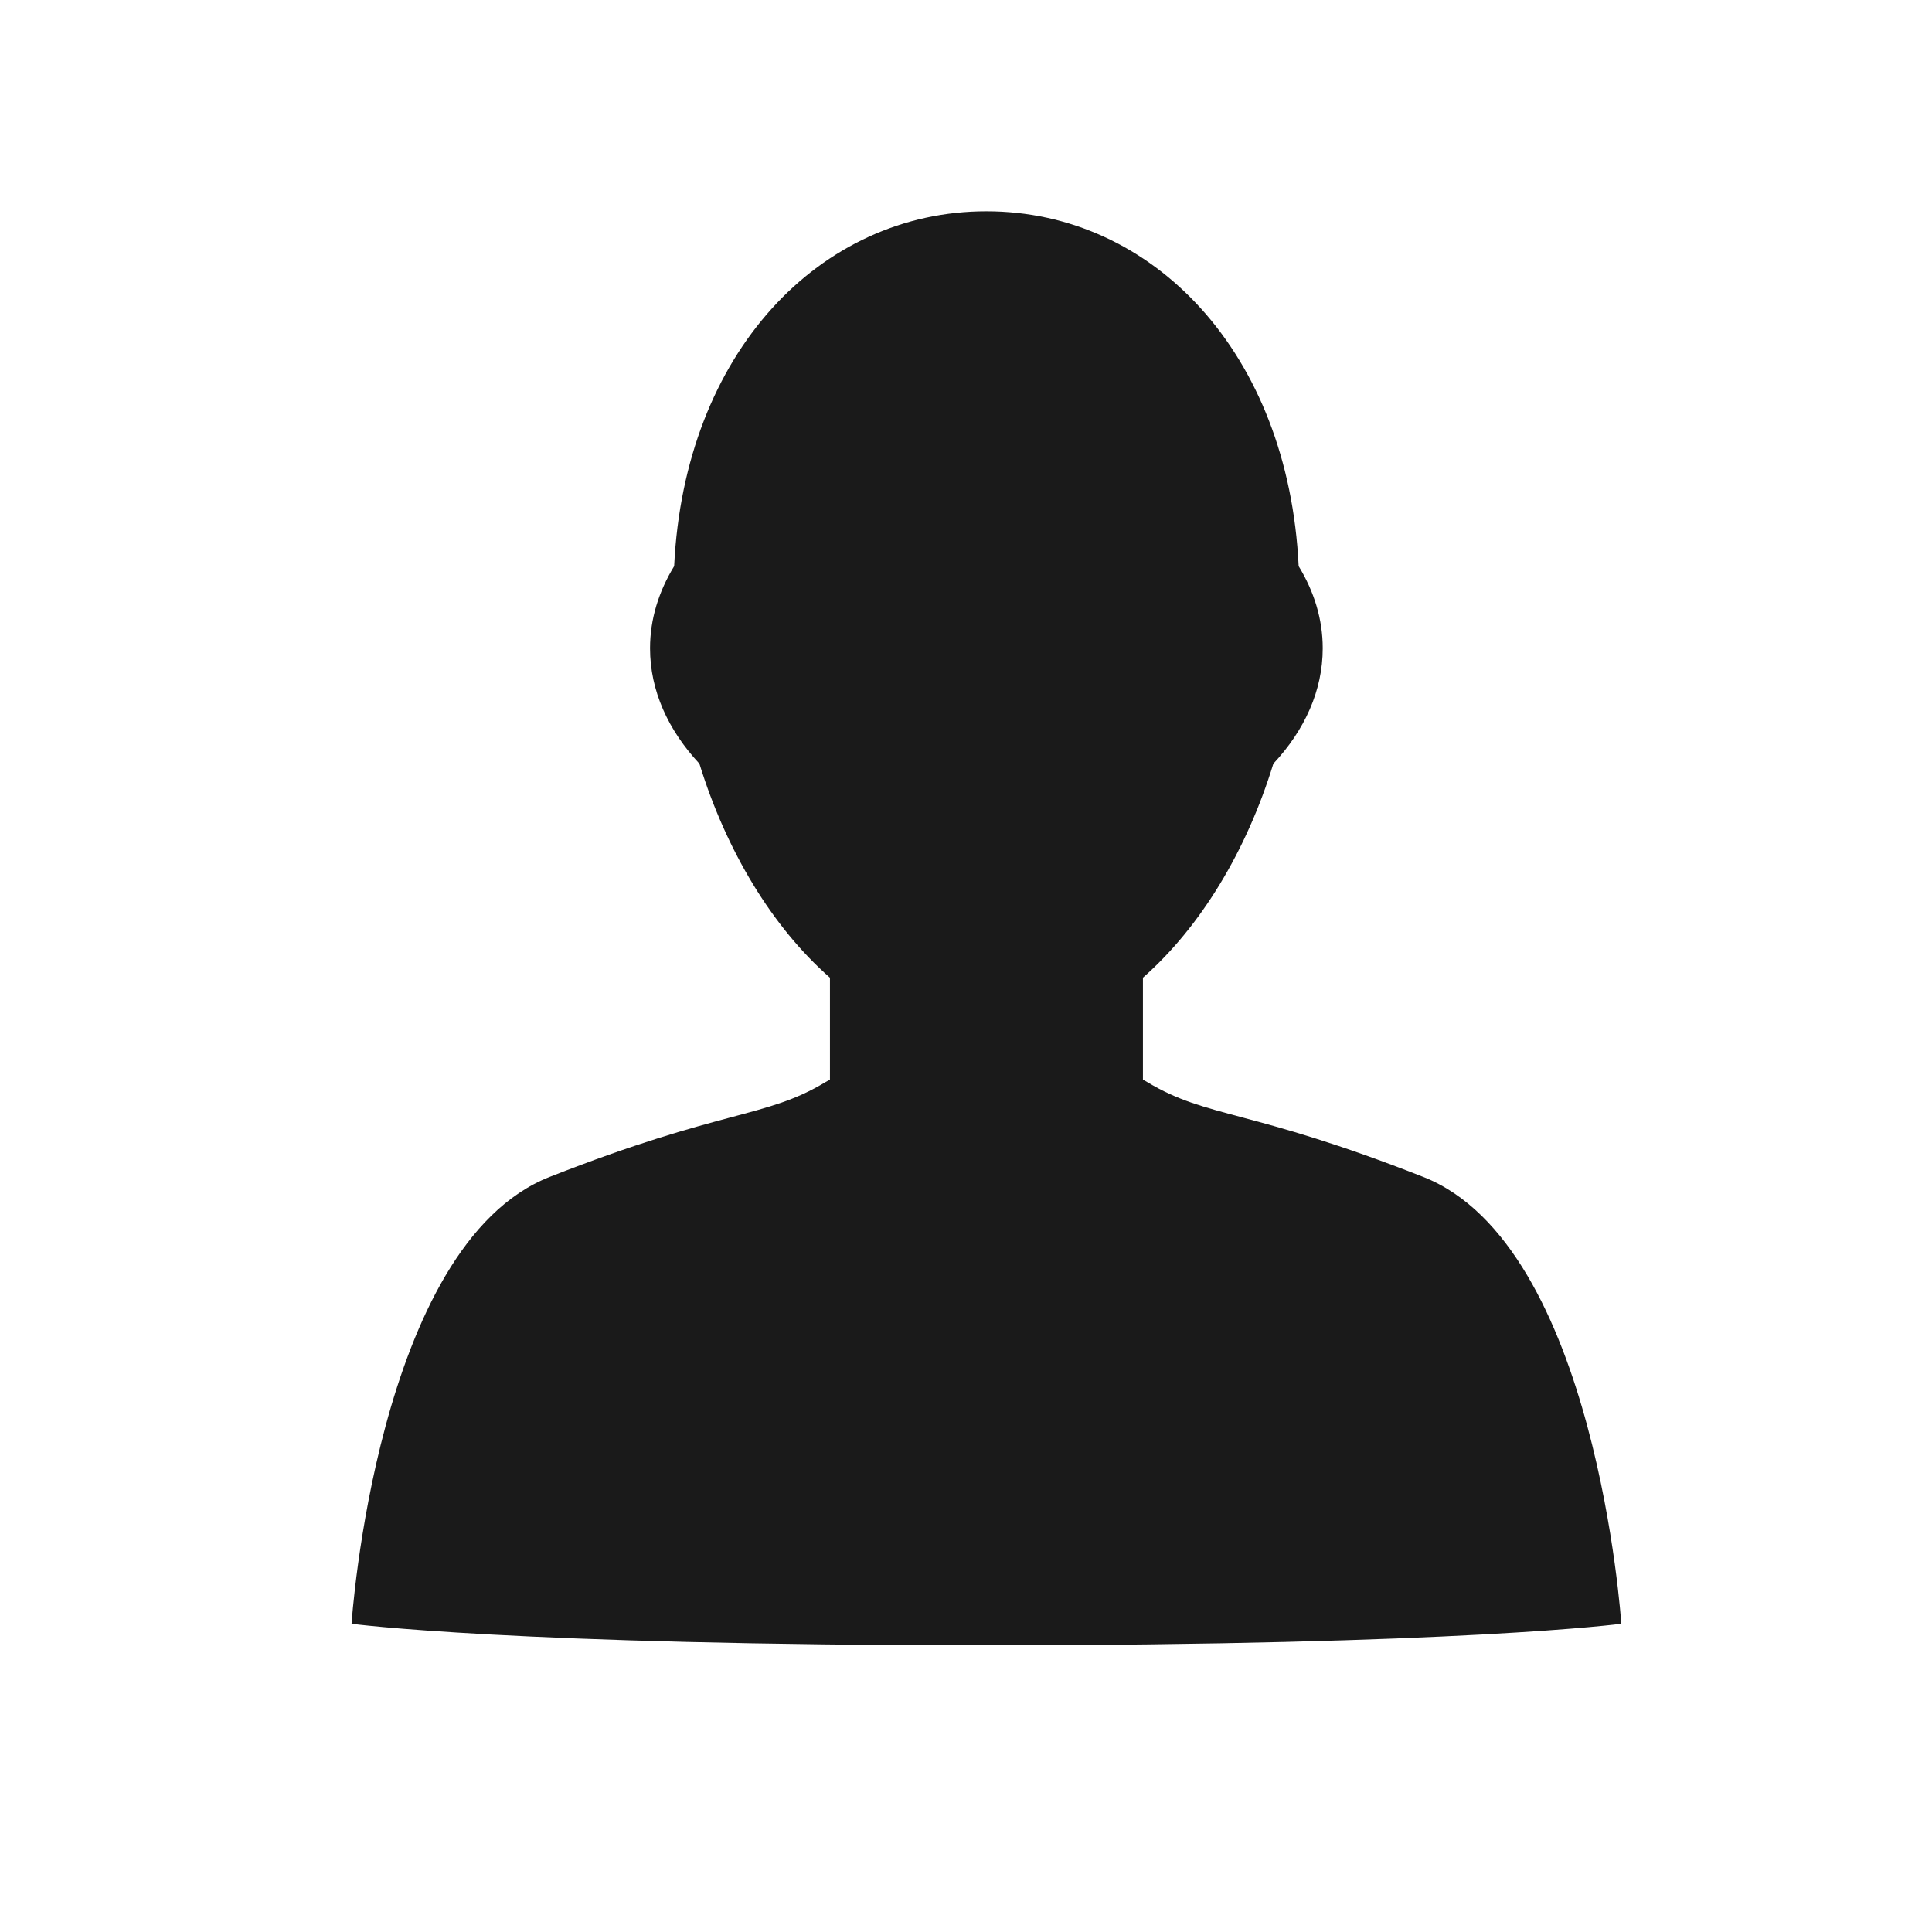
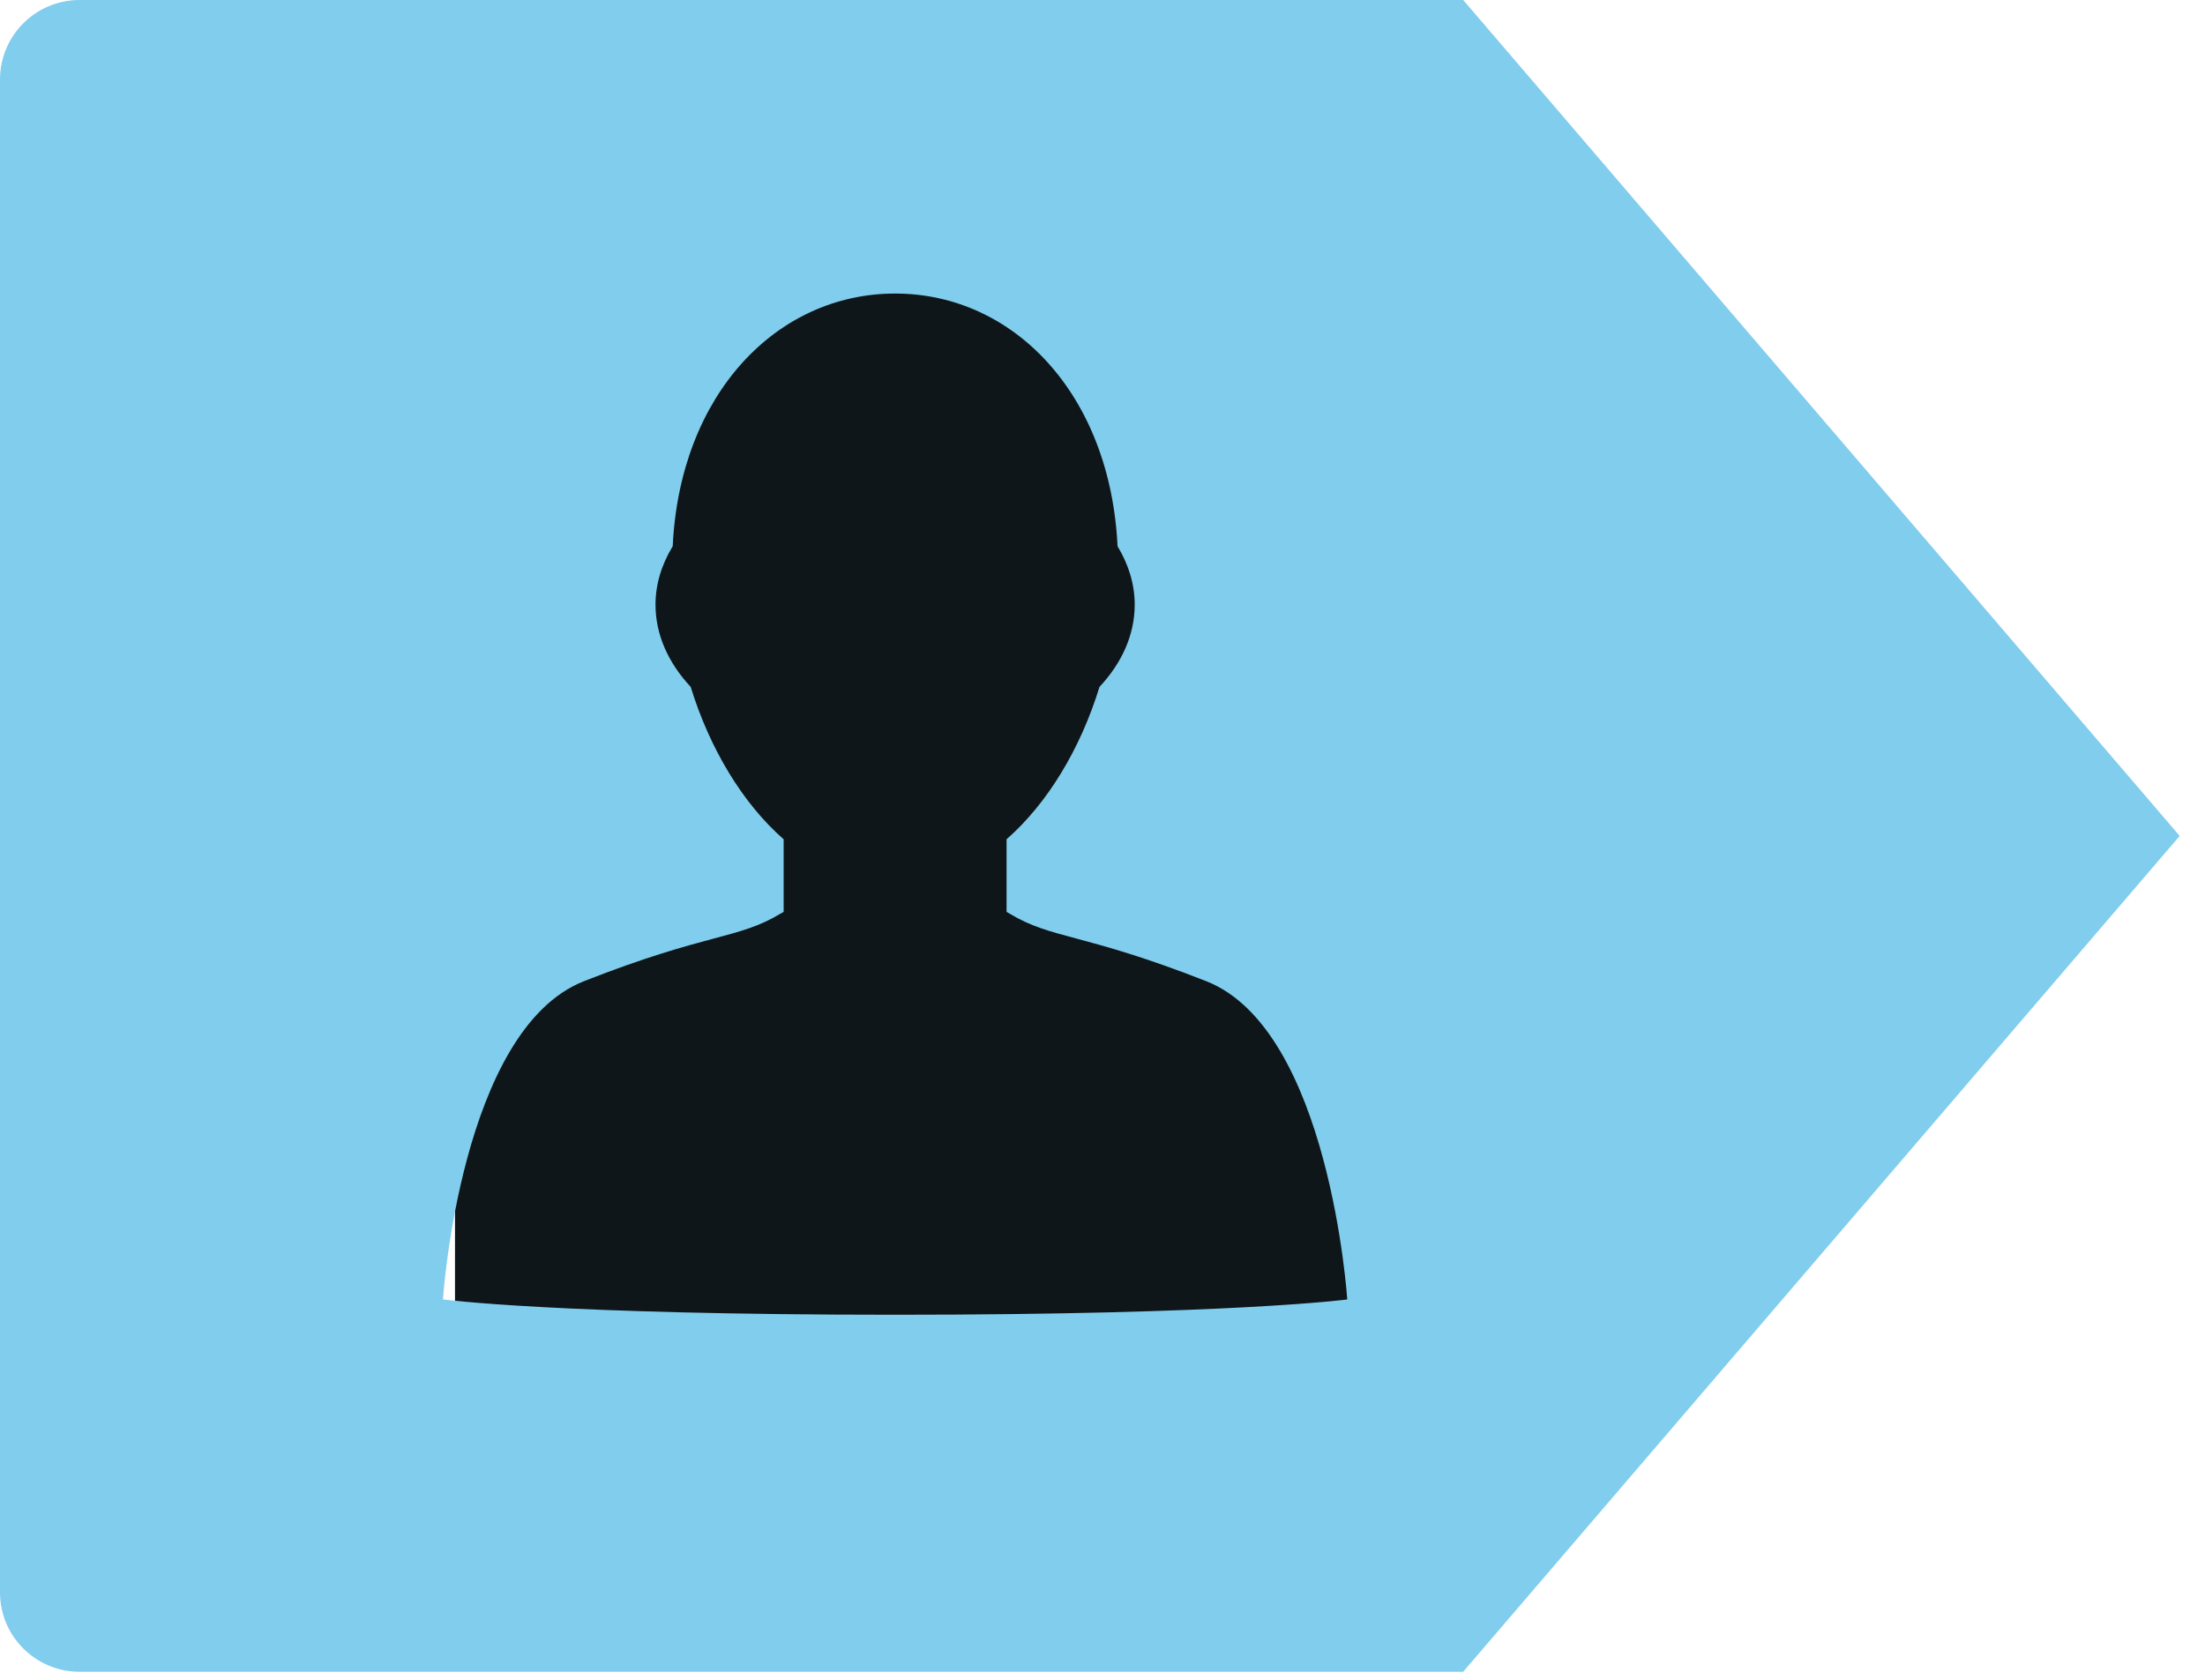
- <svg xmlns="http://www.w3.org/2000/svg" version="1.1" id="Layer_1" x="0px" y="0px" width="50px" height="50px" viewBox="0 0 50 50" enable-background="new 0 0 50 50" xml:space="preserve">
-   <path fill="#1A1A1A" d="M36.834,30.459c-4.486-1.764-5.583-1.515-7.141-2.453c-0.038-0.021-0.076-0.046-0.114-0.064v-2.64   c1.49-1.309,2.683-3.282,3.375-5.537c0.811-0.869,1.278-1.892,1.278-2.988c0-0.751-0.222-1.467-0.623-2.125   c-0.264-5.527-3.777-9.184-8.082-9.184c-4.301,0-7.815,3.657-8.08,9.184c-0.401,0.658-0.624,1.374-0.624,2.125   c0,1.096,0.468,2.119,1.278,2.988c0.695,2.255,1.885,4.229,3.378,5.538v2.639c-0.039,0.019-0.079,0.043-0.117,0.064   c-1.555,0.938-2.654,0.689-7.138,2.453C9.74,32.222,9.098,42.023,9.098,42.023s4.13,0.557,16.42,0.557   c12.289,0,16.441-0.557,16.441-0.557S41.318,32.222,36.834,30.459z" />
+ <svg xmlns="http://www.w3.org/2000/svg" version="1.1" id="Layer_1" x="0px" y="0px" width="63px" height="48px" viewBox="0 0 63 48" enable-background="new 0 0 63 48" xml:space="preserve">
+   <rect x="13" y="5.5" fill="#0E1619" width="26.75" height="34.875" />
+   <path fill="#81CDED" d="M41.806,0H2.275C1.018,0,0,1.018,0,2.275v43.224c0,1.256,1.018,2.272,2.275,2.272h39.53l20.472-23.884  L41.806,0z M25.568,37.569c-9.665,0-12.913-0.438-12.913-0.438s0.505-7.709,4.031-9.094c3.525-1.386,4.391-1.192,5.613-1.929  c0.031-0.017,0.061-0.035,0.091-0.052v-2.073c-1.174-1.031-2.109-2.583-2.656-4.355c-0.637-0.683-1.005-1.488-1.005-2.349  c0-0.59,0.176-1.153,0.491-1.669c0.207-4.348,2.972-7.222,6.355-7.222s6.148,2.875,6.355,7.222c0.314,0.517,0.49,1.08,0.49,1.669  c0,0.862-0.368,1.667-1.006,2.349c-0.546,1.773-1.482,3.324-2.655,4.354v2.075c0.028,0.017,0.062,0.035,0.09,0.052  c1.224,0.736,2.088,0.543,5.616,1.929c3.525,1.385,4.028,9.094,4.028,9.094S35.231,37.569,25.568,37.569z" />
</svg>
